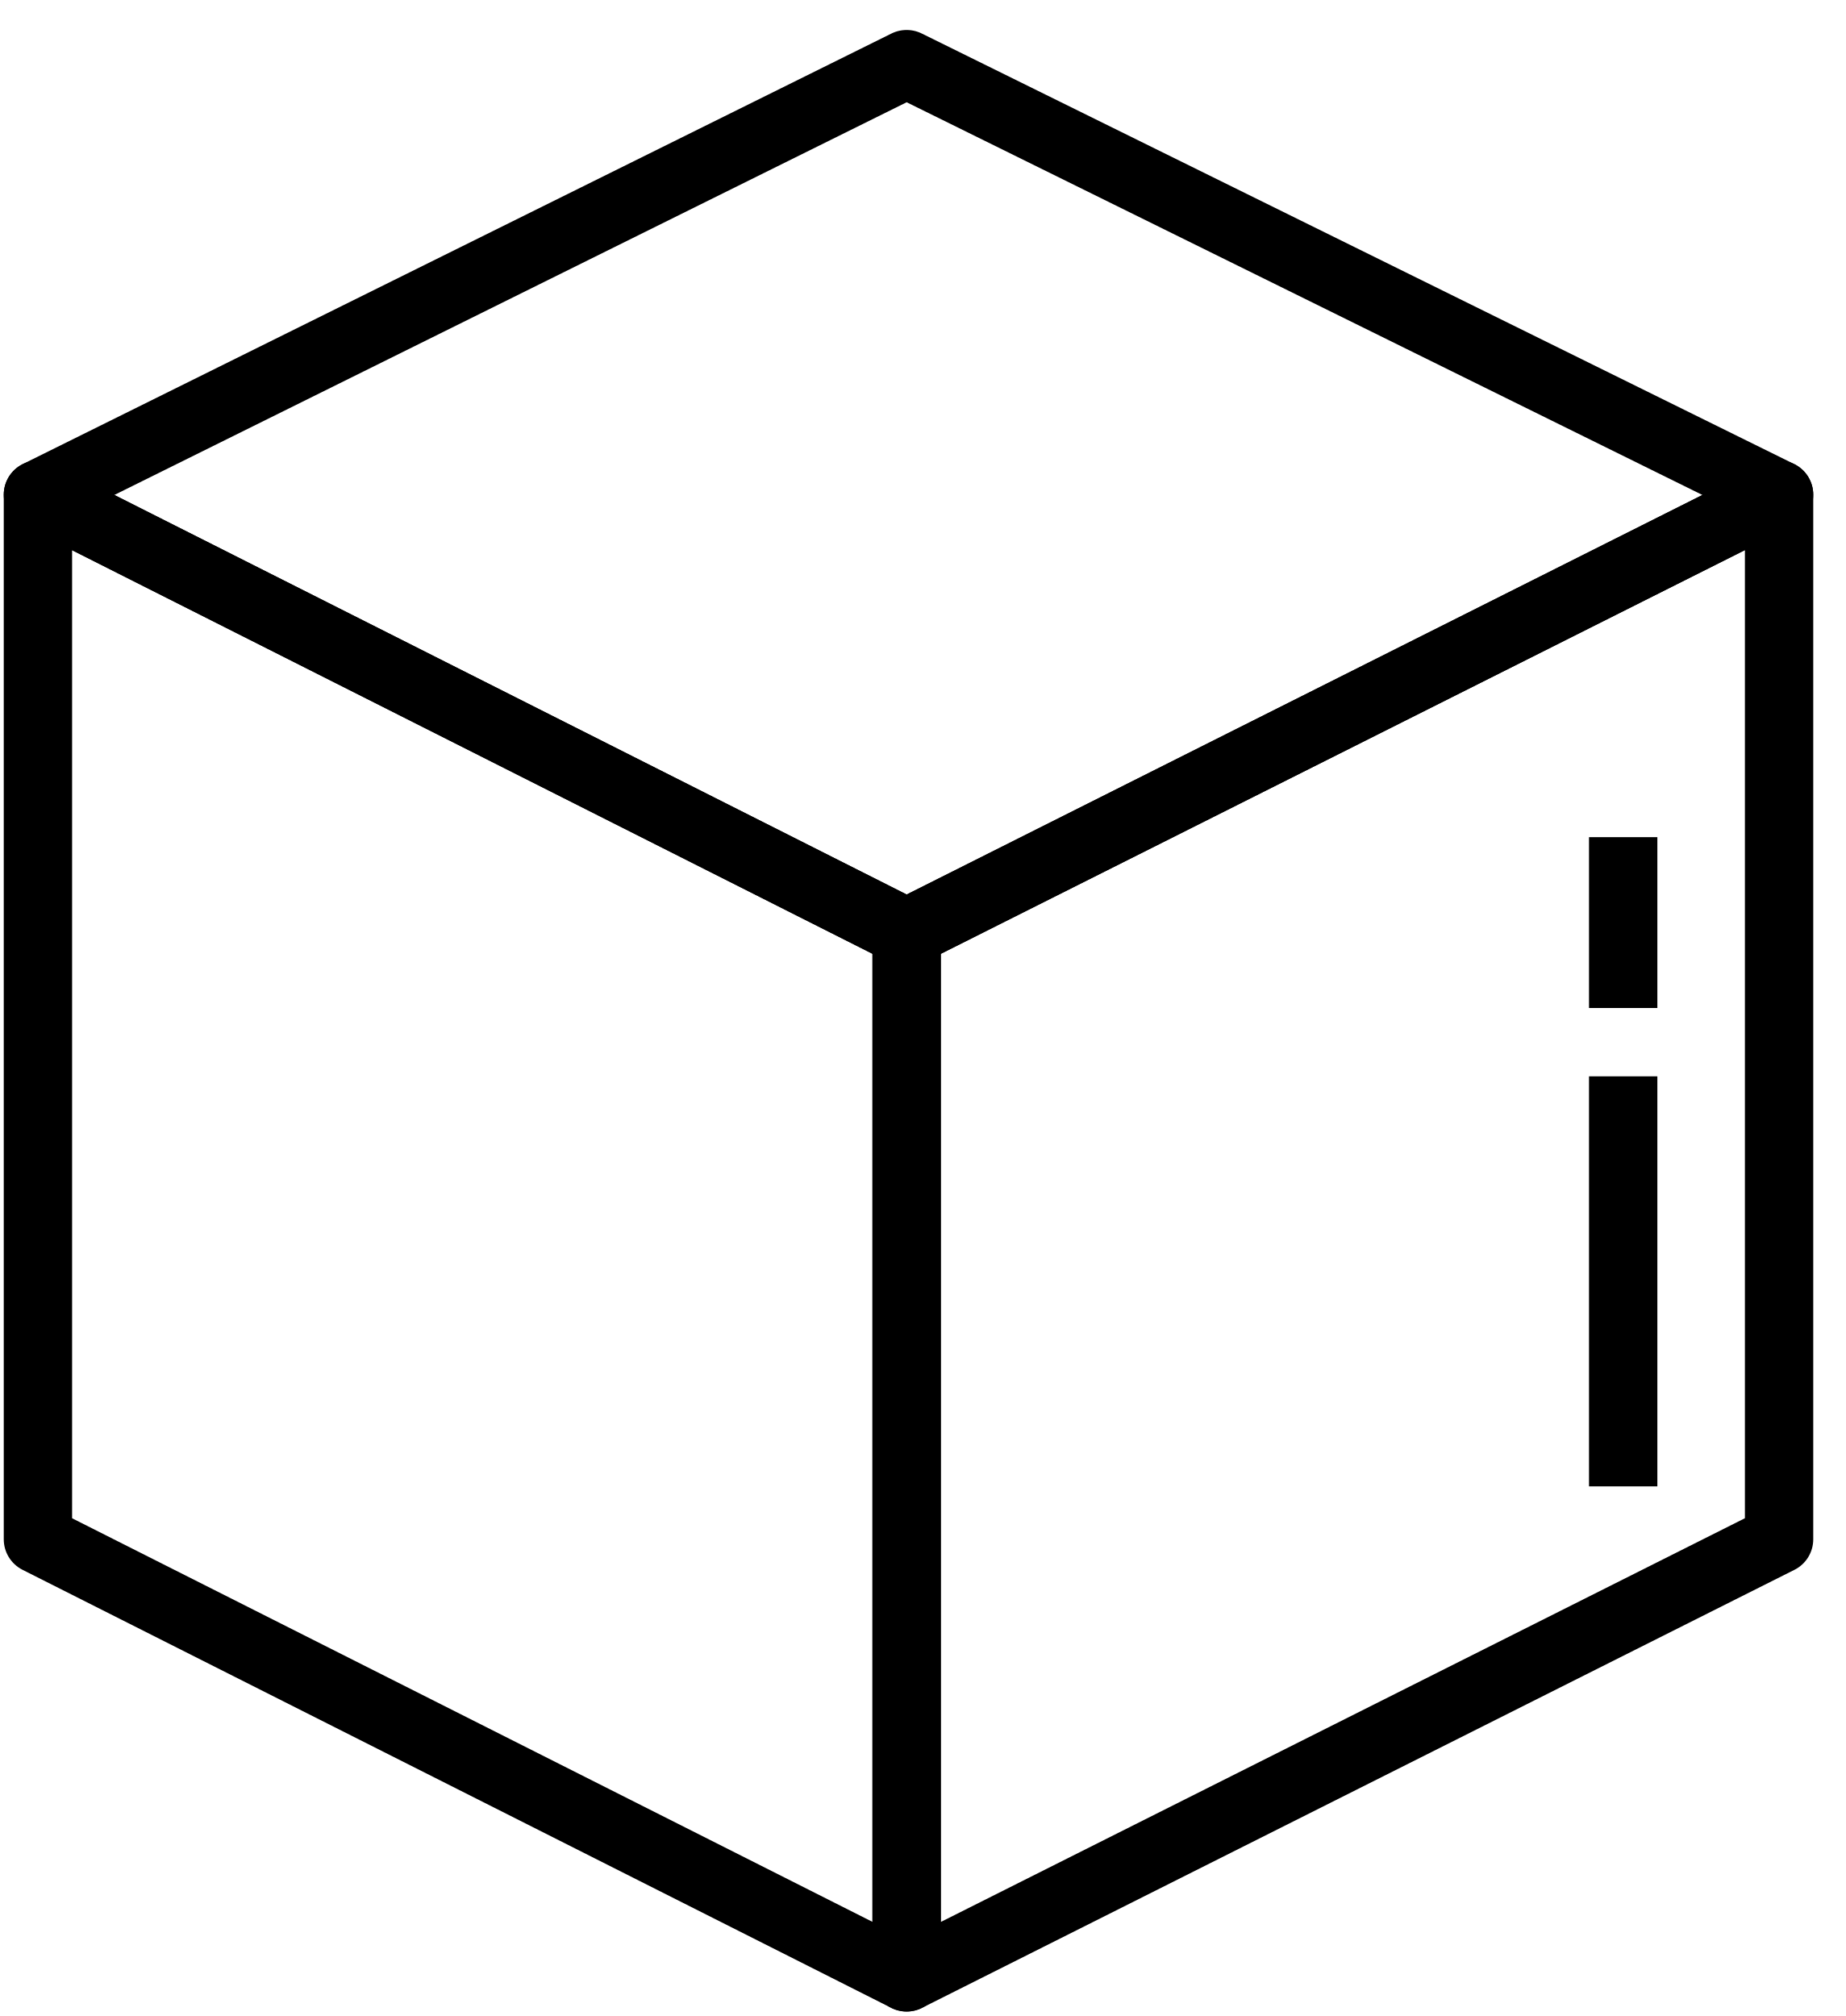
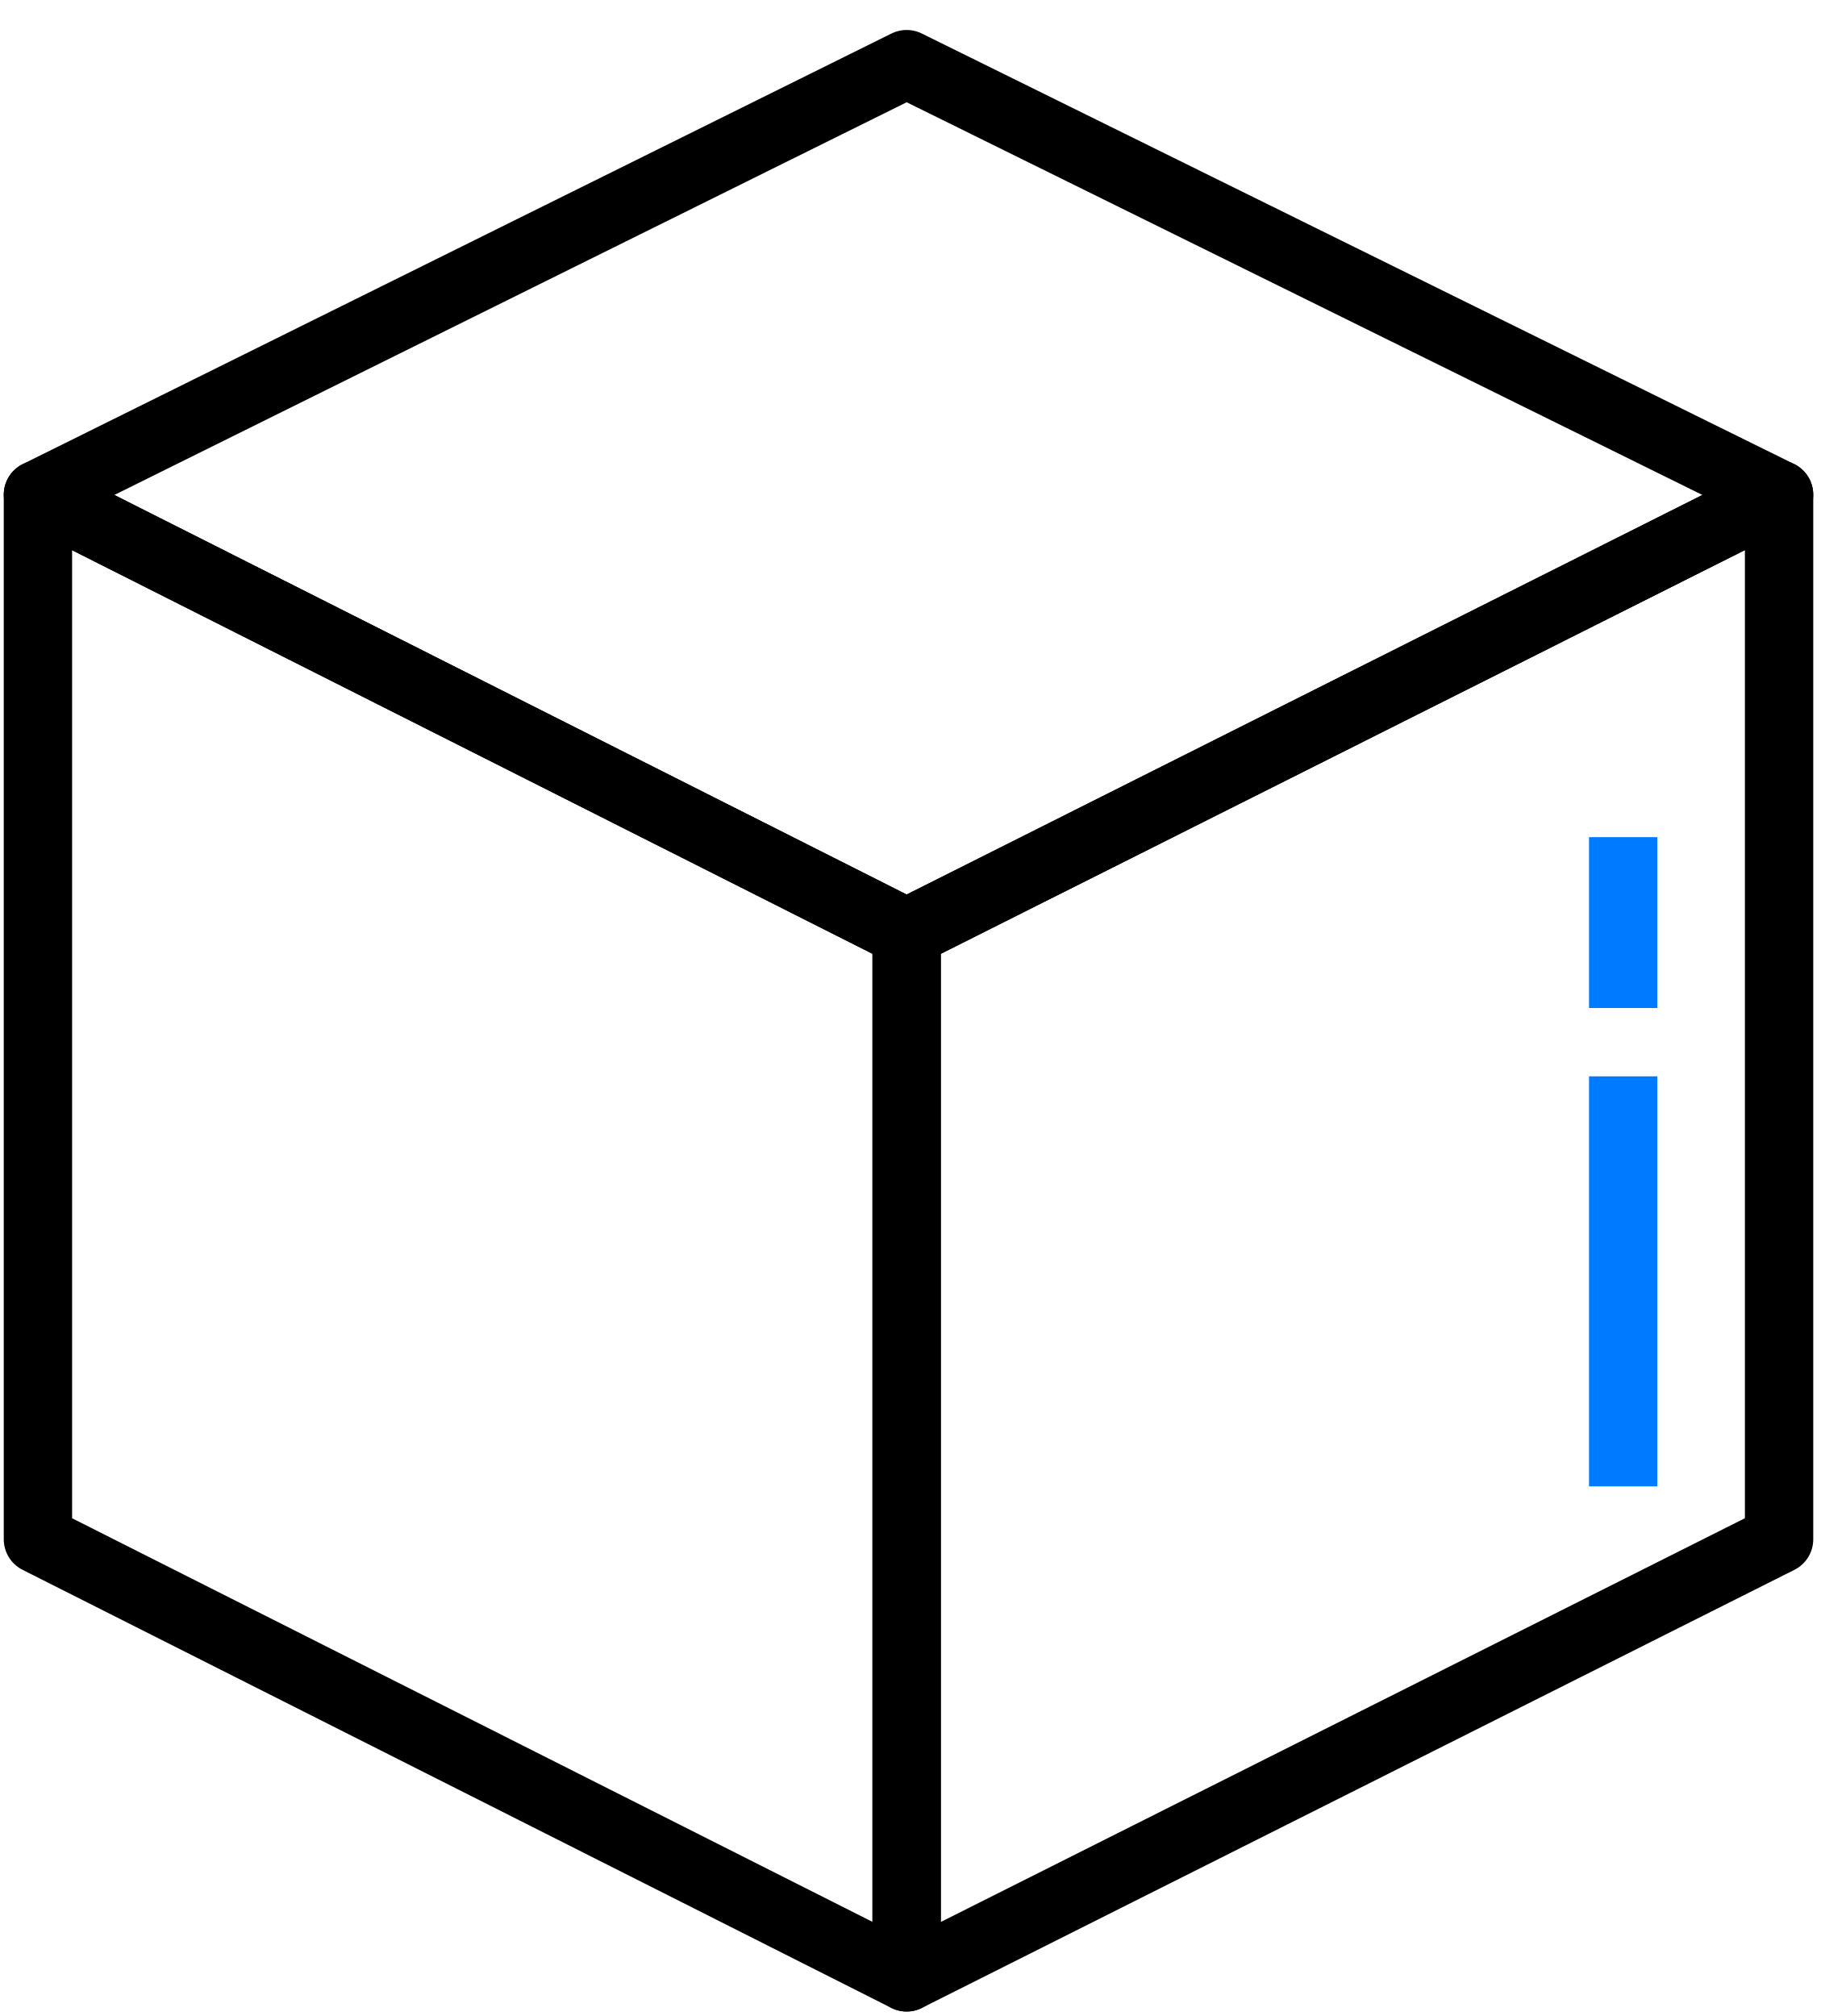
<svg xmlns="http://www.w3.org/2000/svg" width="54px" height="59px" viewBox="0 0 54 59" version="1.1">
  <defs />
-   <g id="Page-1" stroke="none" stroke-width="1" fill="none" fill-rule="evenodd">
-     <g id="Node_1280" transform="translate(-827, -1881)" stroke="#000000" stroke-width="2">
-       <g id="icons_2" transform="translate(828, 1882)">
-         <polygon id="Shape" stroke-linecap="round" stroke-linejoin="round" points="25.531 0.877 0.11 13.478 25.531 26.298 51.062 13.478" />
-         <polygon id="Shape" stroke-linecap="round" stroke-linejoin="round" points="25.531 26.298 25.531 56.869 51.062 44.049 51.062 13.478" />
-         <polygon id="Shape" stroke-linecap="round" stroke-linejoin="round" points="25.531 26.298 25.531 56.869 0.11 44.049 0.11 13.478" />
-         <path d="M46.5,24.5 L46.5,27.5" id="Line" stroke-linecap="square" />
-         <path d="M46.5,31.5 L46.5,41.5" id="Line" stroke-linecap="square" />
+   <g id="tablet" stroke="none" stroke-width="1" fill="none" fill-rule="evenodd">
+     <g id="Node_1280-Copy" transform="translate(-829, -1753)" stroke-width="2">
+       <g id="Group-9" transform="translate(112, 1743)">
+         <g id="Group-5" transform="translate(646.5, 11)">
+           <g id="Group-47">
+             <g id="icons_2" transform="translate(71.5, 0)">
+               <polygon id="Shape" stroke="#000000" stroke-linecap="round" stroke-linejoin="round" points="25.531 0.877 0.11 13.478 25.531 26.298 51.062 13.478" />
+               <polygon id="Shape" stroke="#000000" stroke-linecap="round" stroke-linejoin="round" points="25.531 26.298 25.531 56.869 51.062 44.049 51.062 13.478" />
+               <polygon id="Shape" stroke="#000000" stroke-linecap="round" stroke-linejoin="round" points="25.531 26.298 25.531 56.869 0.11 44.049 0.11 13.478" />
+               <path d="M46.5,24.5 L46.5,27.5" id="Line" stroke="#007AFF" stroke-linecap="square" />
+               <path d="M46.5,31.5 L46.5,41.5" id="Line" stroke="#007AFF" stroke-linecap="square" />
+             </g>
+           </g>
+         </g>
      </g>
    </g>
  </g>
</svg>
